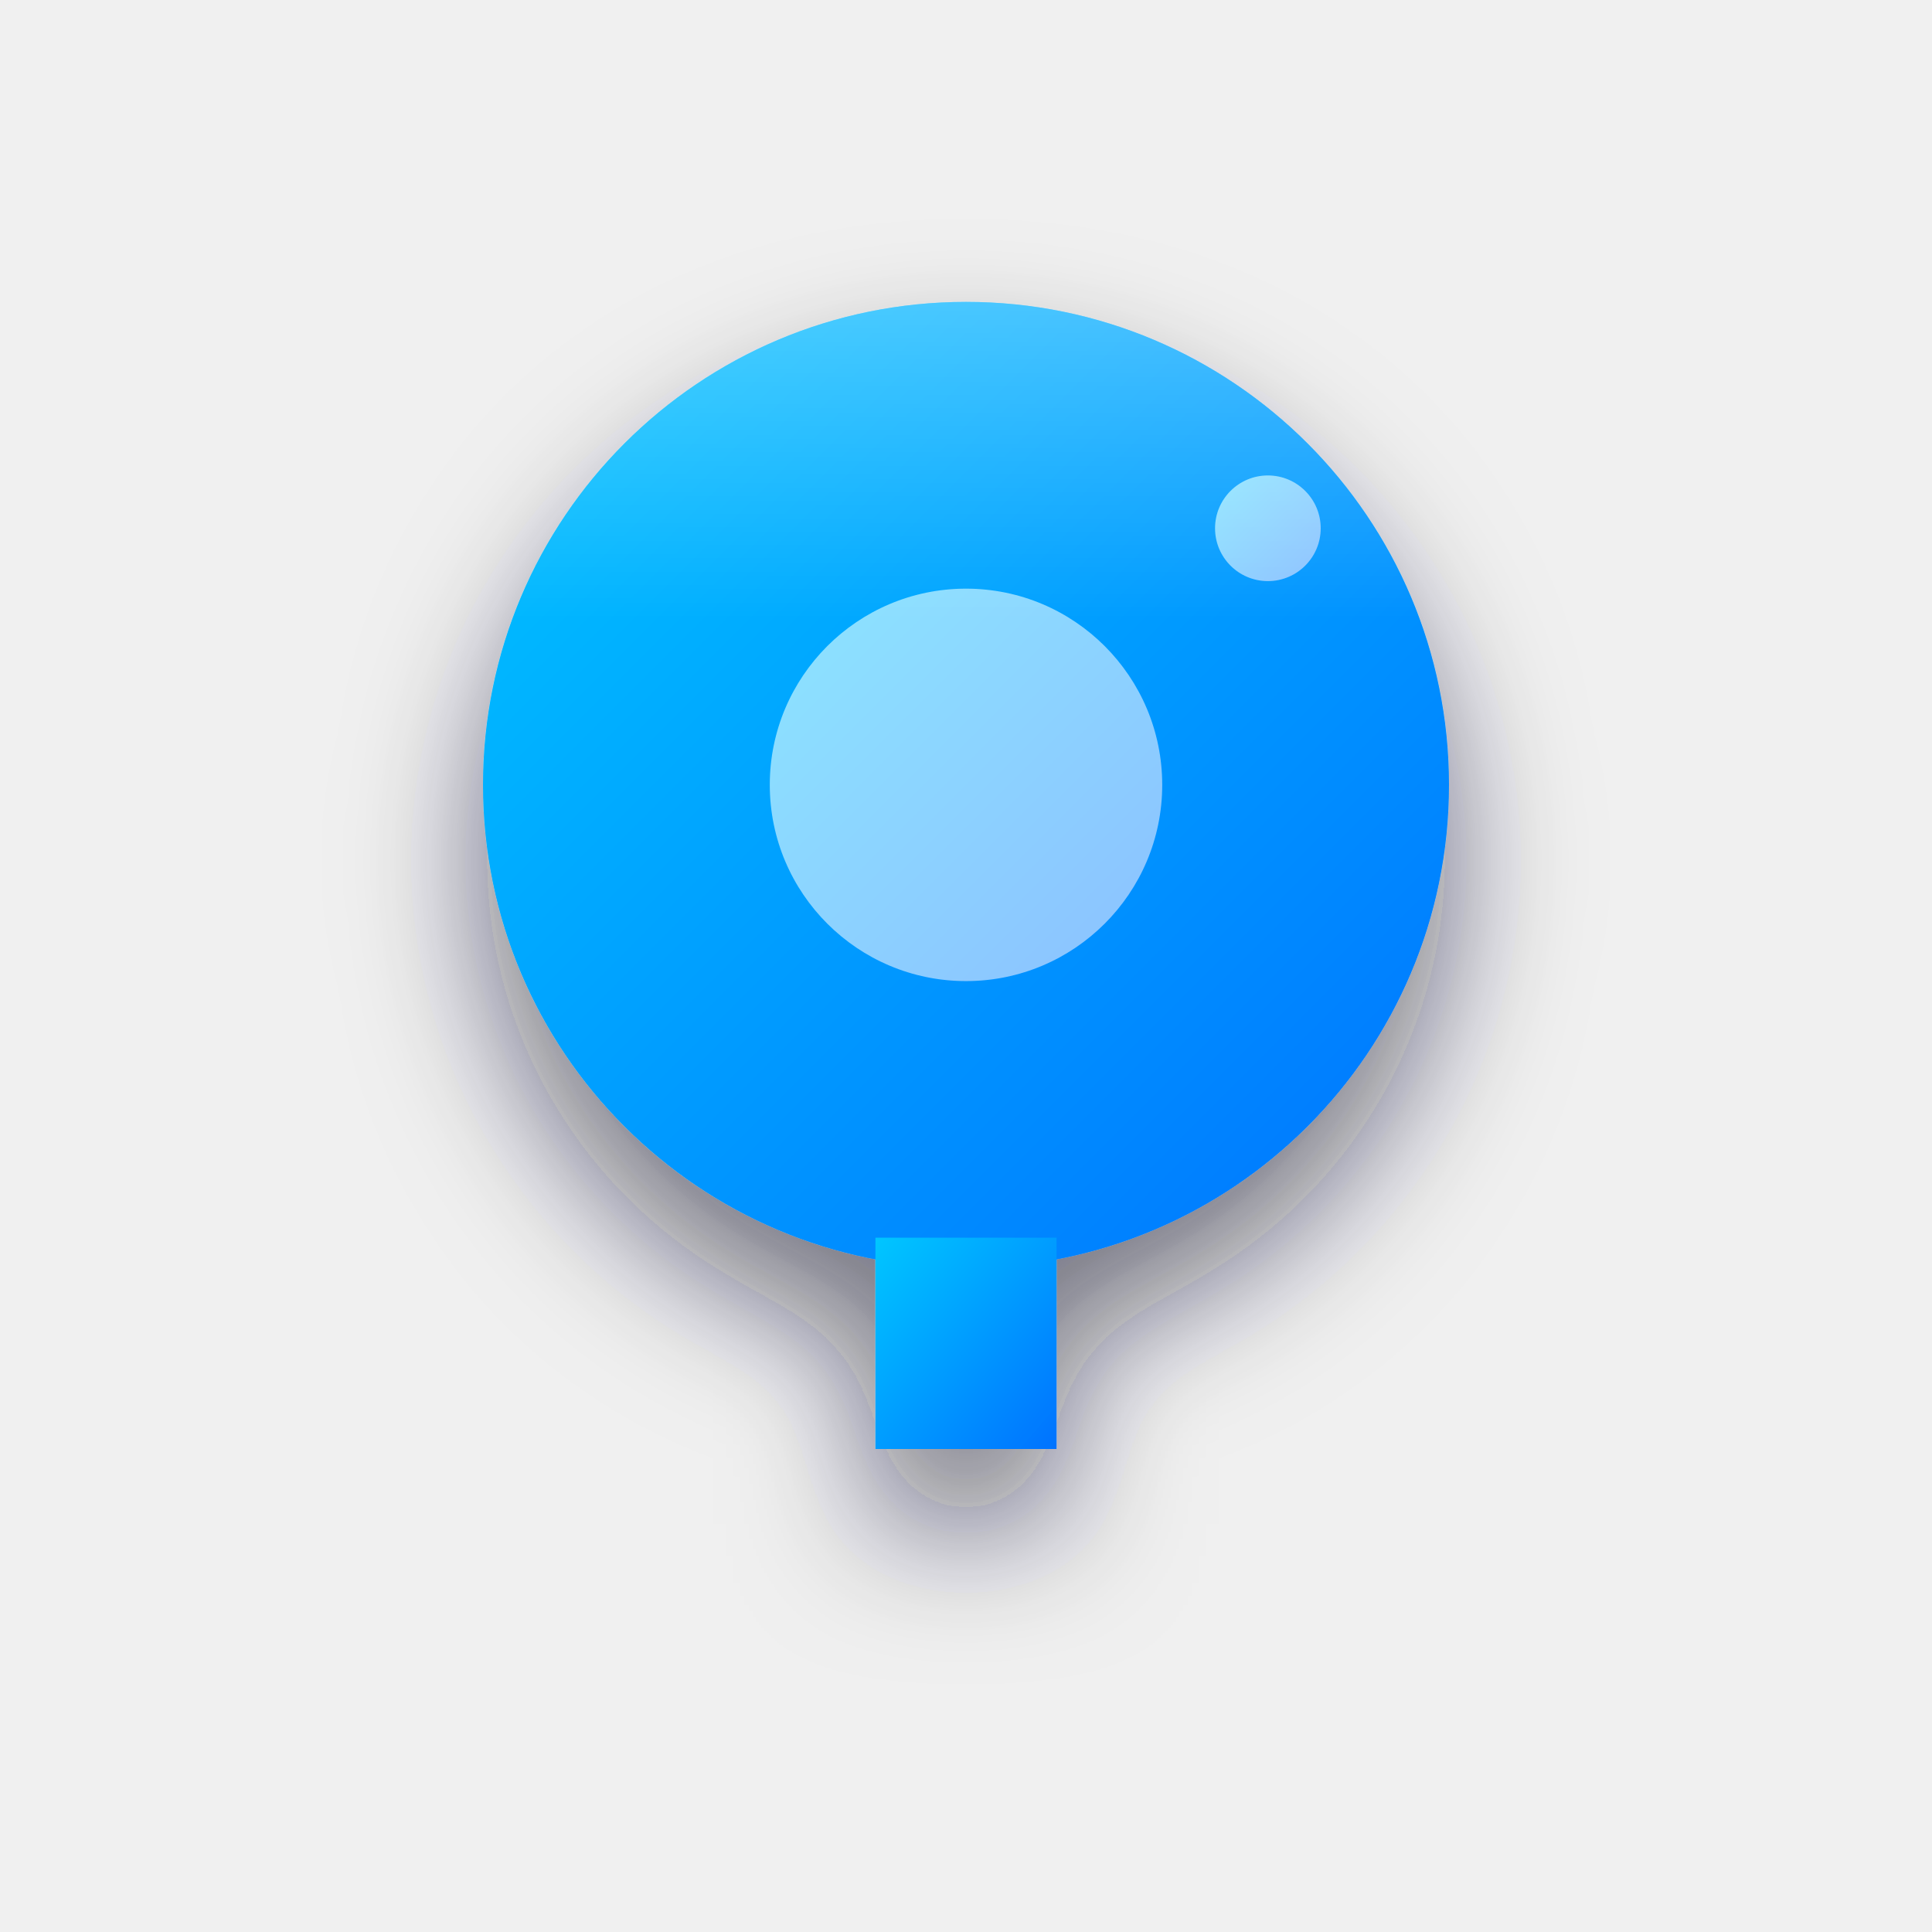
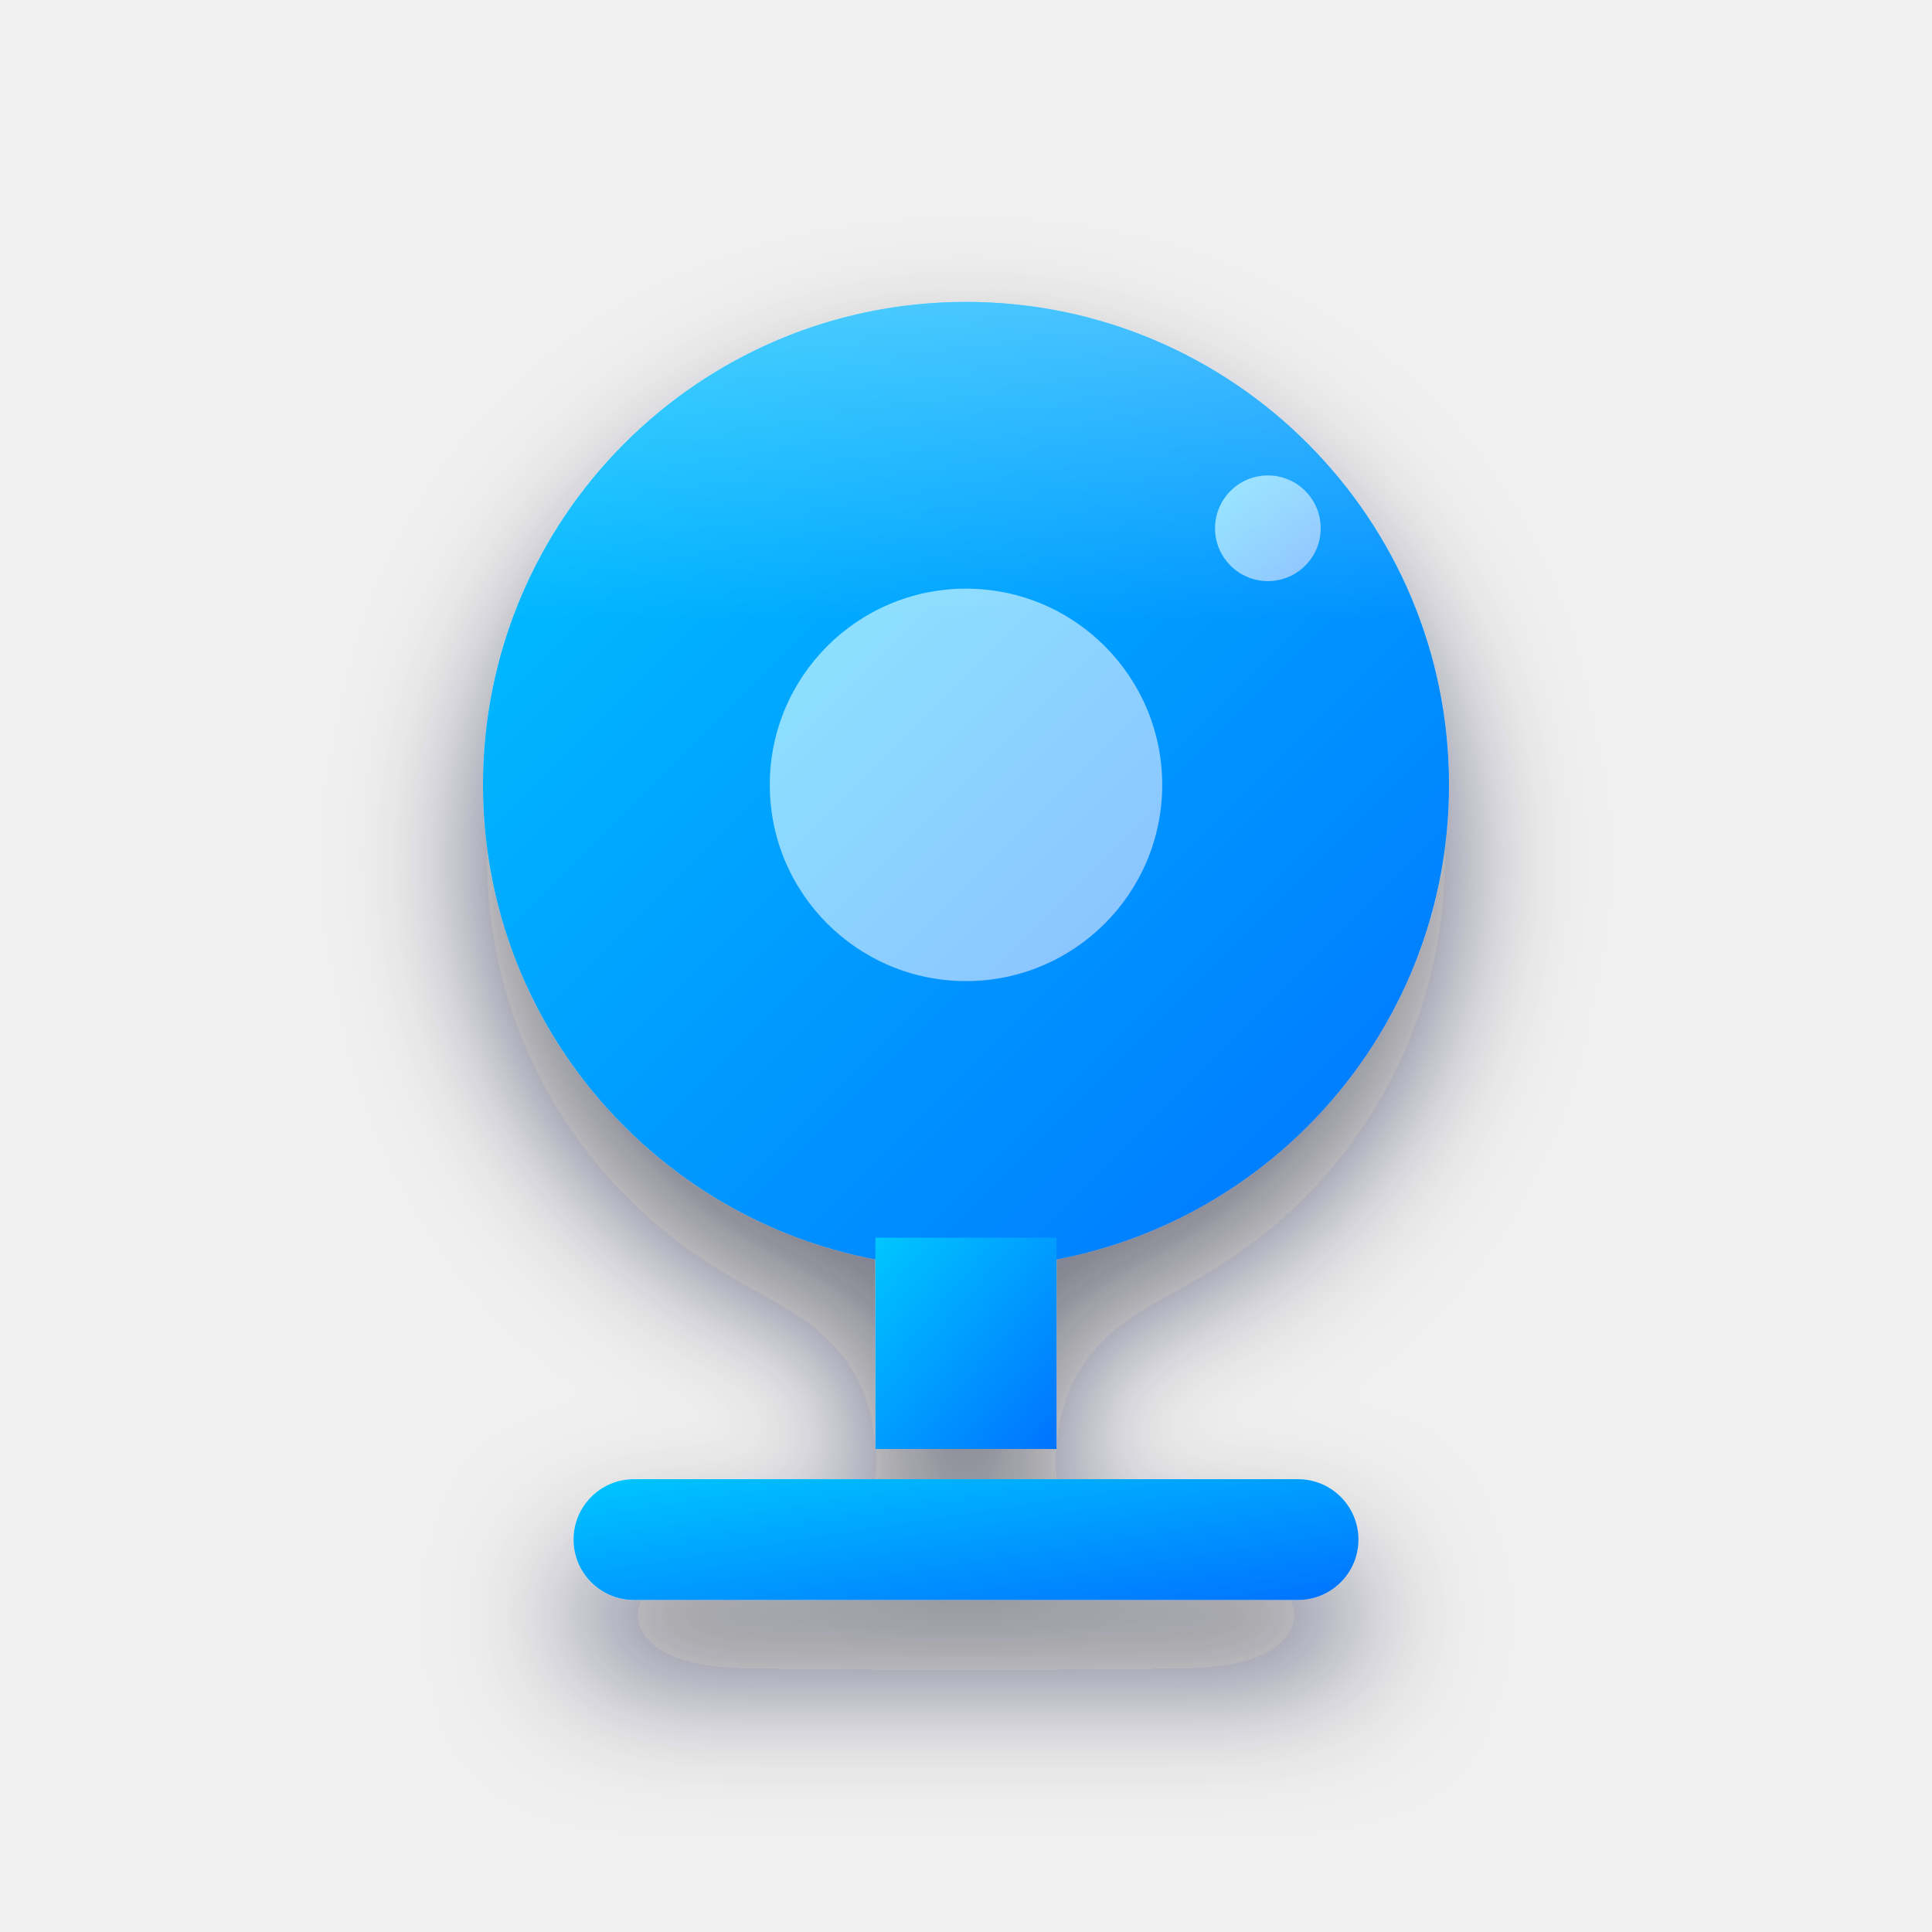
<svg xmlns="http://www.w3.org/2000/svg" width="128" height="128" viewBox="0 0 256 256">
  <defs>
    <linearGradient id="g" x1="0" y1="0" x2="1" y2="1">
      <stop offset="0" stop-color="#00c6ff" />
      <stop offset="1" stop-color="#0072ff" />
    </linearGradient>
    <linearGradient id="h" x1="0" y1="0" x2="1" y2="1">
      <stop offset="0" stop-color="#8ce5ff" />
      <stop offset="1" stop-color="#8cc0ff" />
    </linearGradient>
    <linearGradient id="s" x1="0" y1="0" x2="0" y2="1">
      <stop offset="0" stop-color="#fff" />
      <stop offset="0.55" stop-color="#fff" stop-opacity="0" />
    </linearGradient>
    <mask id="m">
      <circle cx="128" cy="104" r="64" fill="#fff" />
      <path d="M116 164h24v28h-24z" fill="#fff" />
-       <path d="M84 204h88" fill="none" stroke="#fff" stroke-width="16" stroke-linecap="round" stroke-linejoin="round" />
+       <rect x="76" y="196" width="104" height="16" rx="8" fill="#fff" />
      <circle cx="128" cy="104" r="26" fill="#fff" />
      <circle cx="168" cy="70" r="7" fill="#fff" />
    </mask>
    <filter id="f" x="-25%" y="-25%" width="150%" height="150%">
      <feDropShadow dx="0" dy="10" stdDeviation="9" flood-color="#1a0b2e" flood-opacity="0.55" />
    </filter>
  </defs>
  <g filter="url(#f)">
    <circle cx="128" cy="104" r="64" fill="url(#g)" />
    <path d="M116 164h24v28h-24z" fill="url(#g)" />
-     <path d="M84 204h88" fill="none" stroke="url(#g)" stroke-width="16" stroke-linecap="round" stroke-linejoin="round" />
+     <rect x="76" y="196" width="104" height="16" rx="8" fill="url(#g)" />
    <circle cx="128" cy="104" r="26" fill="url(#h)" />
    <circle cx="168" cy="70" r="7" fill="url(#h)" />
  </g>
  <rect width="256" height="150" fill="url(#s)" fill-opacity="0.55" mask="url(#m)" />
</svg>
